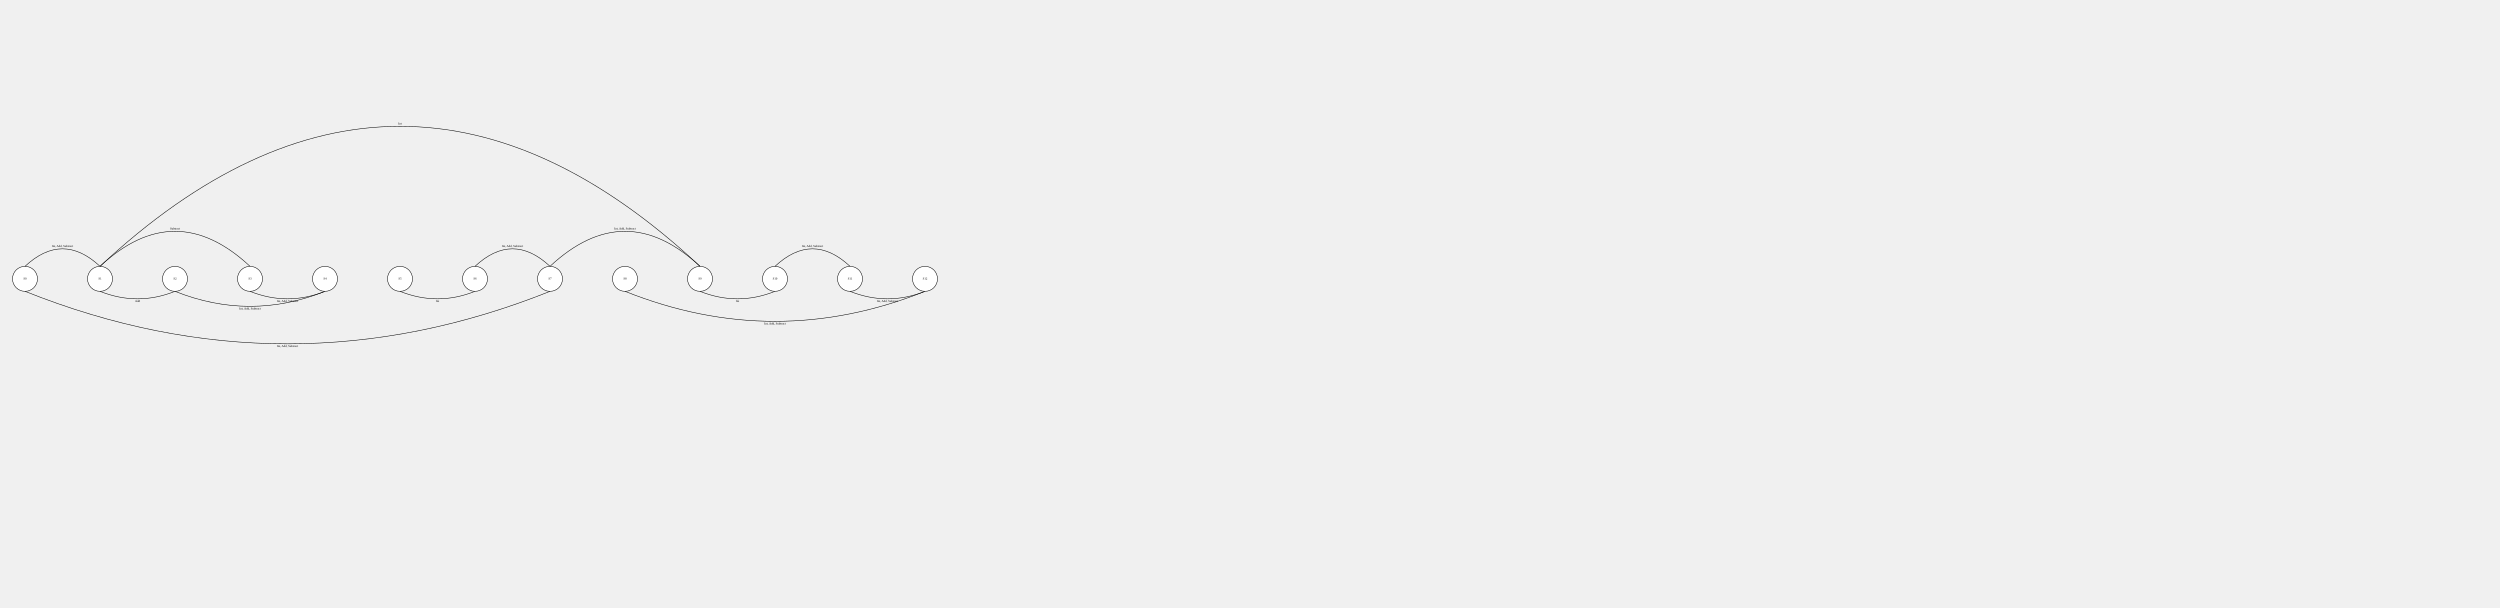
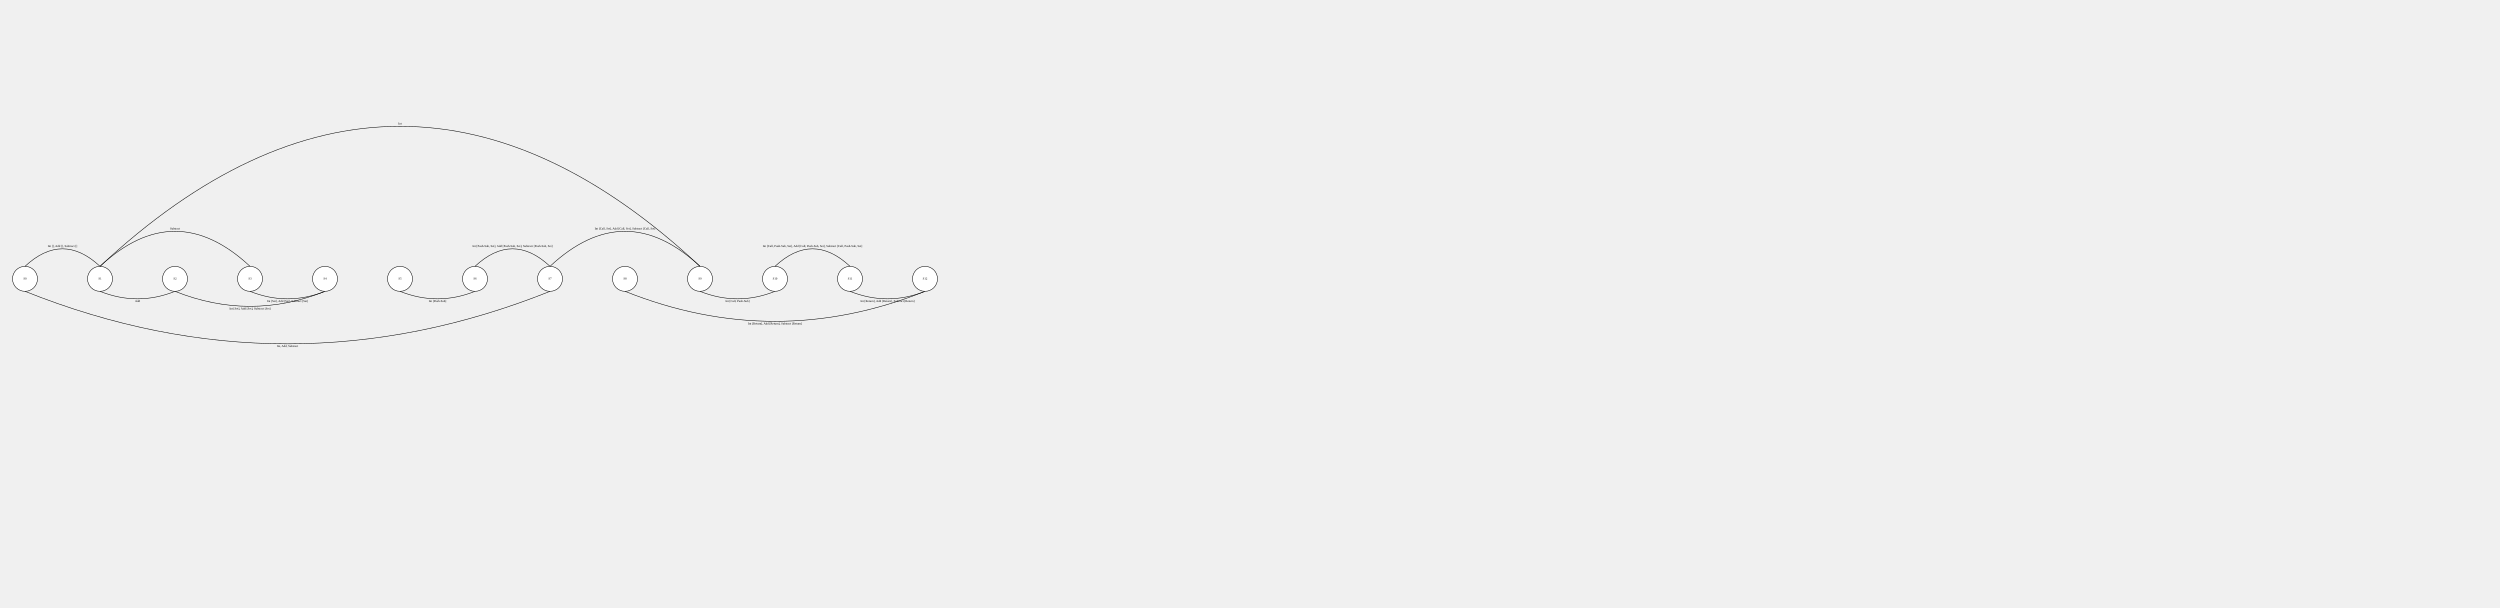
<svg xmlns="http://www.w3.org/2000/svg" width="10000">
  <circle cx="100" cy="350" r="50" stroke="black" stroke-width="2" fill="white" />
  <text x="100" y="350" dominant-baseline="middle" text-anchor="middle">S0</text>
  <path d="M100 300 q 150 -140 300 0" fill="none" stroke="black" stroke-width="2" />
-   <text x="250" y="220" dominant-baseline="middle" text-anchor="middle">Int, Add, Subtract</text>
+   <text x="250" y="220" dominant-baseline="middle" text-anchor="middle">Int [], Add [], Subtract []</text>
  <circle cx="400" cy="350" r="50" stroke="black" stroke-width="2" fill="white" />
  <text x="400" y="350" dominant-baseline="middle" text-anchor="middle">S1</text>
  <path d="M400 400 q 150 60 300 0" fill="none" stroke="black" stroke-width="2" />
  <text x="550" y="440" dominant-baseline="middle" text-anchor="middle">Add</text>
  <path d="M400 300 q 300 -280 600 0" fill="none" stroke="black" stroke-width="2" />
  <text x="700" y="150" dominant-baseline="middle" text-anchor="middle">Subtract</text>
  <circle cx="700" cy="350" r="50" stroke="black" stroke-width="2" fill="white" />
  <text x="700" y="350" dominant-baseline="middle" text-anchor="middle">S2</text>
  <path d="M700 400 q 300 120 600 0" fill="none" stroke="black" stroke-width="2" />
-   <text x="1000" y="470" dominant-baseline="middle" text-anchor="middle">Int, Add, Subtract</text>
+   <text x="1000" y="470" dominant-baseline="middle" text-anchor="middle">Int [Set], Add [Set], Subtract [Set]</text>
  <circle cx="1000" cy="350" r="50" stroke="black" stroke-width="2" fill="white" />
  <text x="1000" y="350" dominant-baseline="middle" text-anchor="middle">S3</text>
  <path d="M1000 400 q 150 60 300 0" fill="none" stroke="black" stroke-width="2" />
-   <text x="1150" y="440" dominant-baseline="middle" text-anchor="middle">Int, Add, Subtract</text>
+   <text x="1150" y="440" dominant-baseline="middle" text-anchor="middle">Int [Set], Add [Set], Subtract [Set]</text>
  <circle cx="1300" cy="350" r="50" stroke="black" stroke-width="2" fill="white" />
  <text x="1300" y="350" dominant-baseline="middle" text-anchor="middle">S4</text>
  <circle cx="1600" cy="350" r="50" stroke="black" stroke-width="2" fill="white" />
  <text x="1600" y="350" dominant-baseline="middle" text-anchor="middle">S5</text>
  <path d="M1600 400 q 150 60 300 0" fill="none" stroke="black" stroke-width="2" />
-   <text x="1750" y="440" dominant-baseline="middle" text-anchor="middle">Int</text>
+   <text x="1750" y="440" dominant-baseline="middle" text-anchor="middle">Int [Push-Sub]</text>
  <circle cx="1900" cy="350" r="50" stroke="black" stroke-width="2" fill="white" />
  <text x="1900" y="350" dominant-baseline="middle" text-anchor="middle">S6</text>
  <path d="M1900 300 q 150 -140 300 0" fill="none" stroke="black" stroke-width="2" />
-   <text x="2050" y="220" dominant-baseline="middle" text-anchor="middle">Int, Add, Subtract</text>
+   <text x="2050" y="220" dominant-baseline="middle" text-anchor="middle">Int [Push-Sub, Set], Add [Push-Sub, Set], Subtract [Push-Sub, Set]</text>
  <circle cx="2200" cy="350" r="50" stroke="black" stroke-width="2" fill="white" />
  <text x="2200" y="350" dominant-baseline="middle" text-anchor="middle">S7</text>
  <path d="M2200 400 q -1050 420 -2100 0" fill="none" stroke="black" stroke-width="2" />
  <text x="1150" y="620" dominant-baseline="middle" text-anchor="middle">Int, Add, Subtract</text>
  <path d="M2200 300 q 300 -280 600 0" fill="none" stroke="black" stroke-width="2" />
-   <text x="2500" y="150" dominant-baseline="middle" text-anchor="middle">Int, Add, Subtract</text>
+   <text x="2500" y="150" dominant-baseline="middle" text-anchor="middle">Int [Call, Set], Add [Call, Set], Subtract [Call, Set]</text>
  <circle cx="2500" cy="350" r="50" stroke="black" stroke-width="2" fill="white" />
  <text x="2500" y="350" dominant-baseline="middle" text-anchor="middle">S8</text>
  <path d="M2500 400 q 600 240 1200 0" fill="none" stroke="black" stroke-width="2" />
-   <text x="3100" y="530" dominant-baseline="middle" text-anchor="middle">Int, Add, Subtract</text>
+   <text x="3100" y="530" dominant-baseline="middle" text-anchor="middle">Int [Return], Add [Return], Subtract [Return]</text>
  <circle cx="2800" cy="350" r="50" stroke="black" stroke-width="2" fill="white" />
  <text x="2800" y="350" dominant-baseline="middle" text-anchor="middle">S9</text>
  <path d="M2800 300 q -1200 -1120 -2400 0" fill="none" stroke="black" stroke-width="2" />
  <text x="1600" y="-270" dominant-baseline="middle" text-anchor="middle">Int</text>
  <path d="M2800 400 q 150 60 300 0" fill="none" stroke="black" stroke-width="2" />
-   <text x="2950" y="440" dominant-baseline="middle" text-anchor="middle">Int</text>
+   <text x="2950" y="440" dominant-baseline="middle" text-anchor="middle">Int [Call, Push-Sub]</text>
  <circle cx="3100" cy="350" r="50" stroke="black" stroke-width="2" fill="white" />
  <text x="3100" y="350" dominant-baseline="middle" text-anchor="middle">S10</text>
  <path d="M3100 300 q 150 -140 300 0" fill="none" stroke="black" stroke-width="2" />
-   <text x="3250" y="220" dominant-baseline="middle" text-anchor="middle">Int, Add, Subtract</text>
+   <text x="3250" y="220" dominant-baseline="middle" text-anchor="middle">Int [Call, Push-Sub, Set], Add [Call, Push-Sub, Set], Subtract [Call, Push-Sub, Set]</text>
  <circle cx="3400" cy="350" r="50" stroke="black" stroke-width="2" fill="white" />
  <text x="3400" y="350" dominant-baseline="middle" text-anchor="middle">S11</text>
  <path d="M3400 400 q 150 60 300 0" fill="none" stroke="black" stroke-width="2" />
-   <text x="3550" y="440" dominant-baseline="middle" text-anchor="middle">Int, Add, Subtract</text>
+   <text x="3550" y="440" dominant-baseline="middle" text-anchor="middle">Int [Return], Add [Return], Subtract [Return]</text>
  <circle cx="3700" cy="350" r="50" stroke="black" stroke-width="2" fill="white" />
  <text x="3700" y="350" dominant-baseline="middle" text-anchor="middle">S12</text>
</svg>
